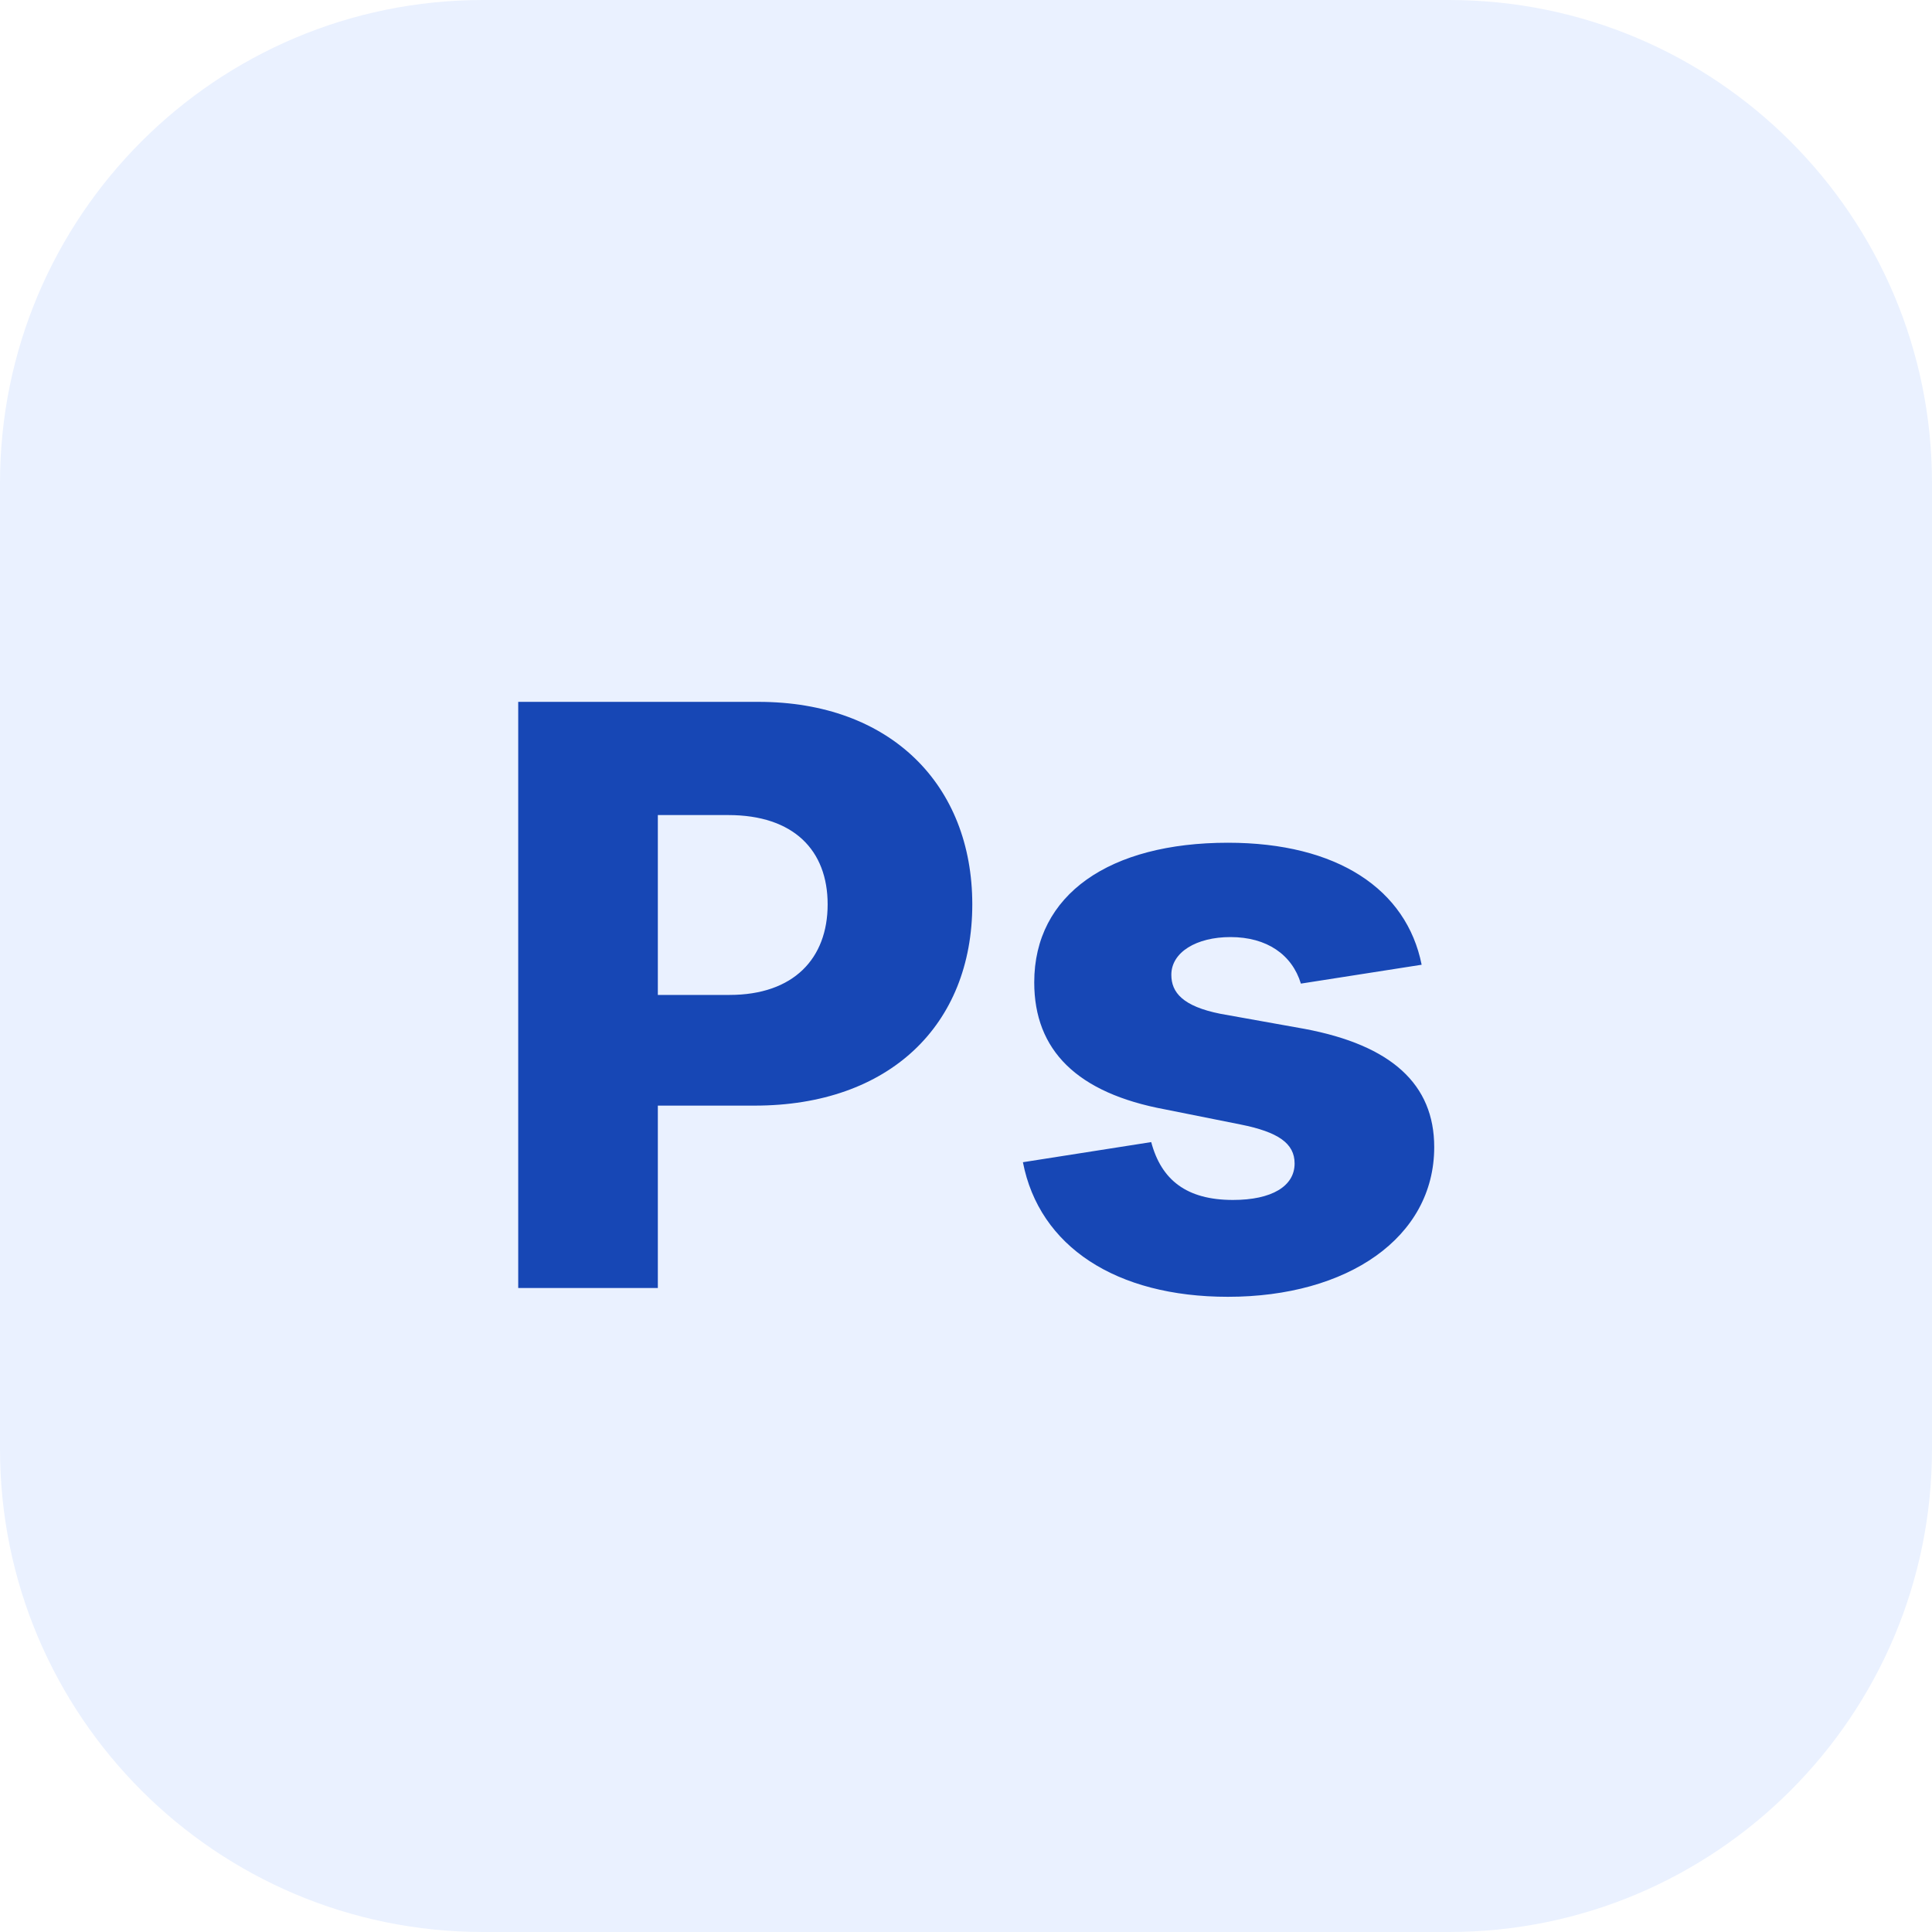
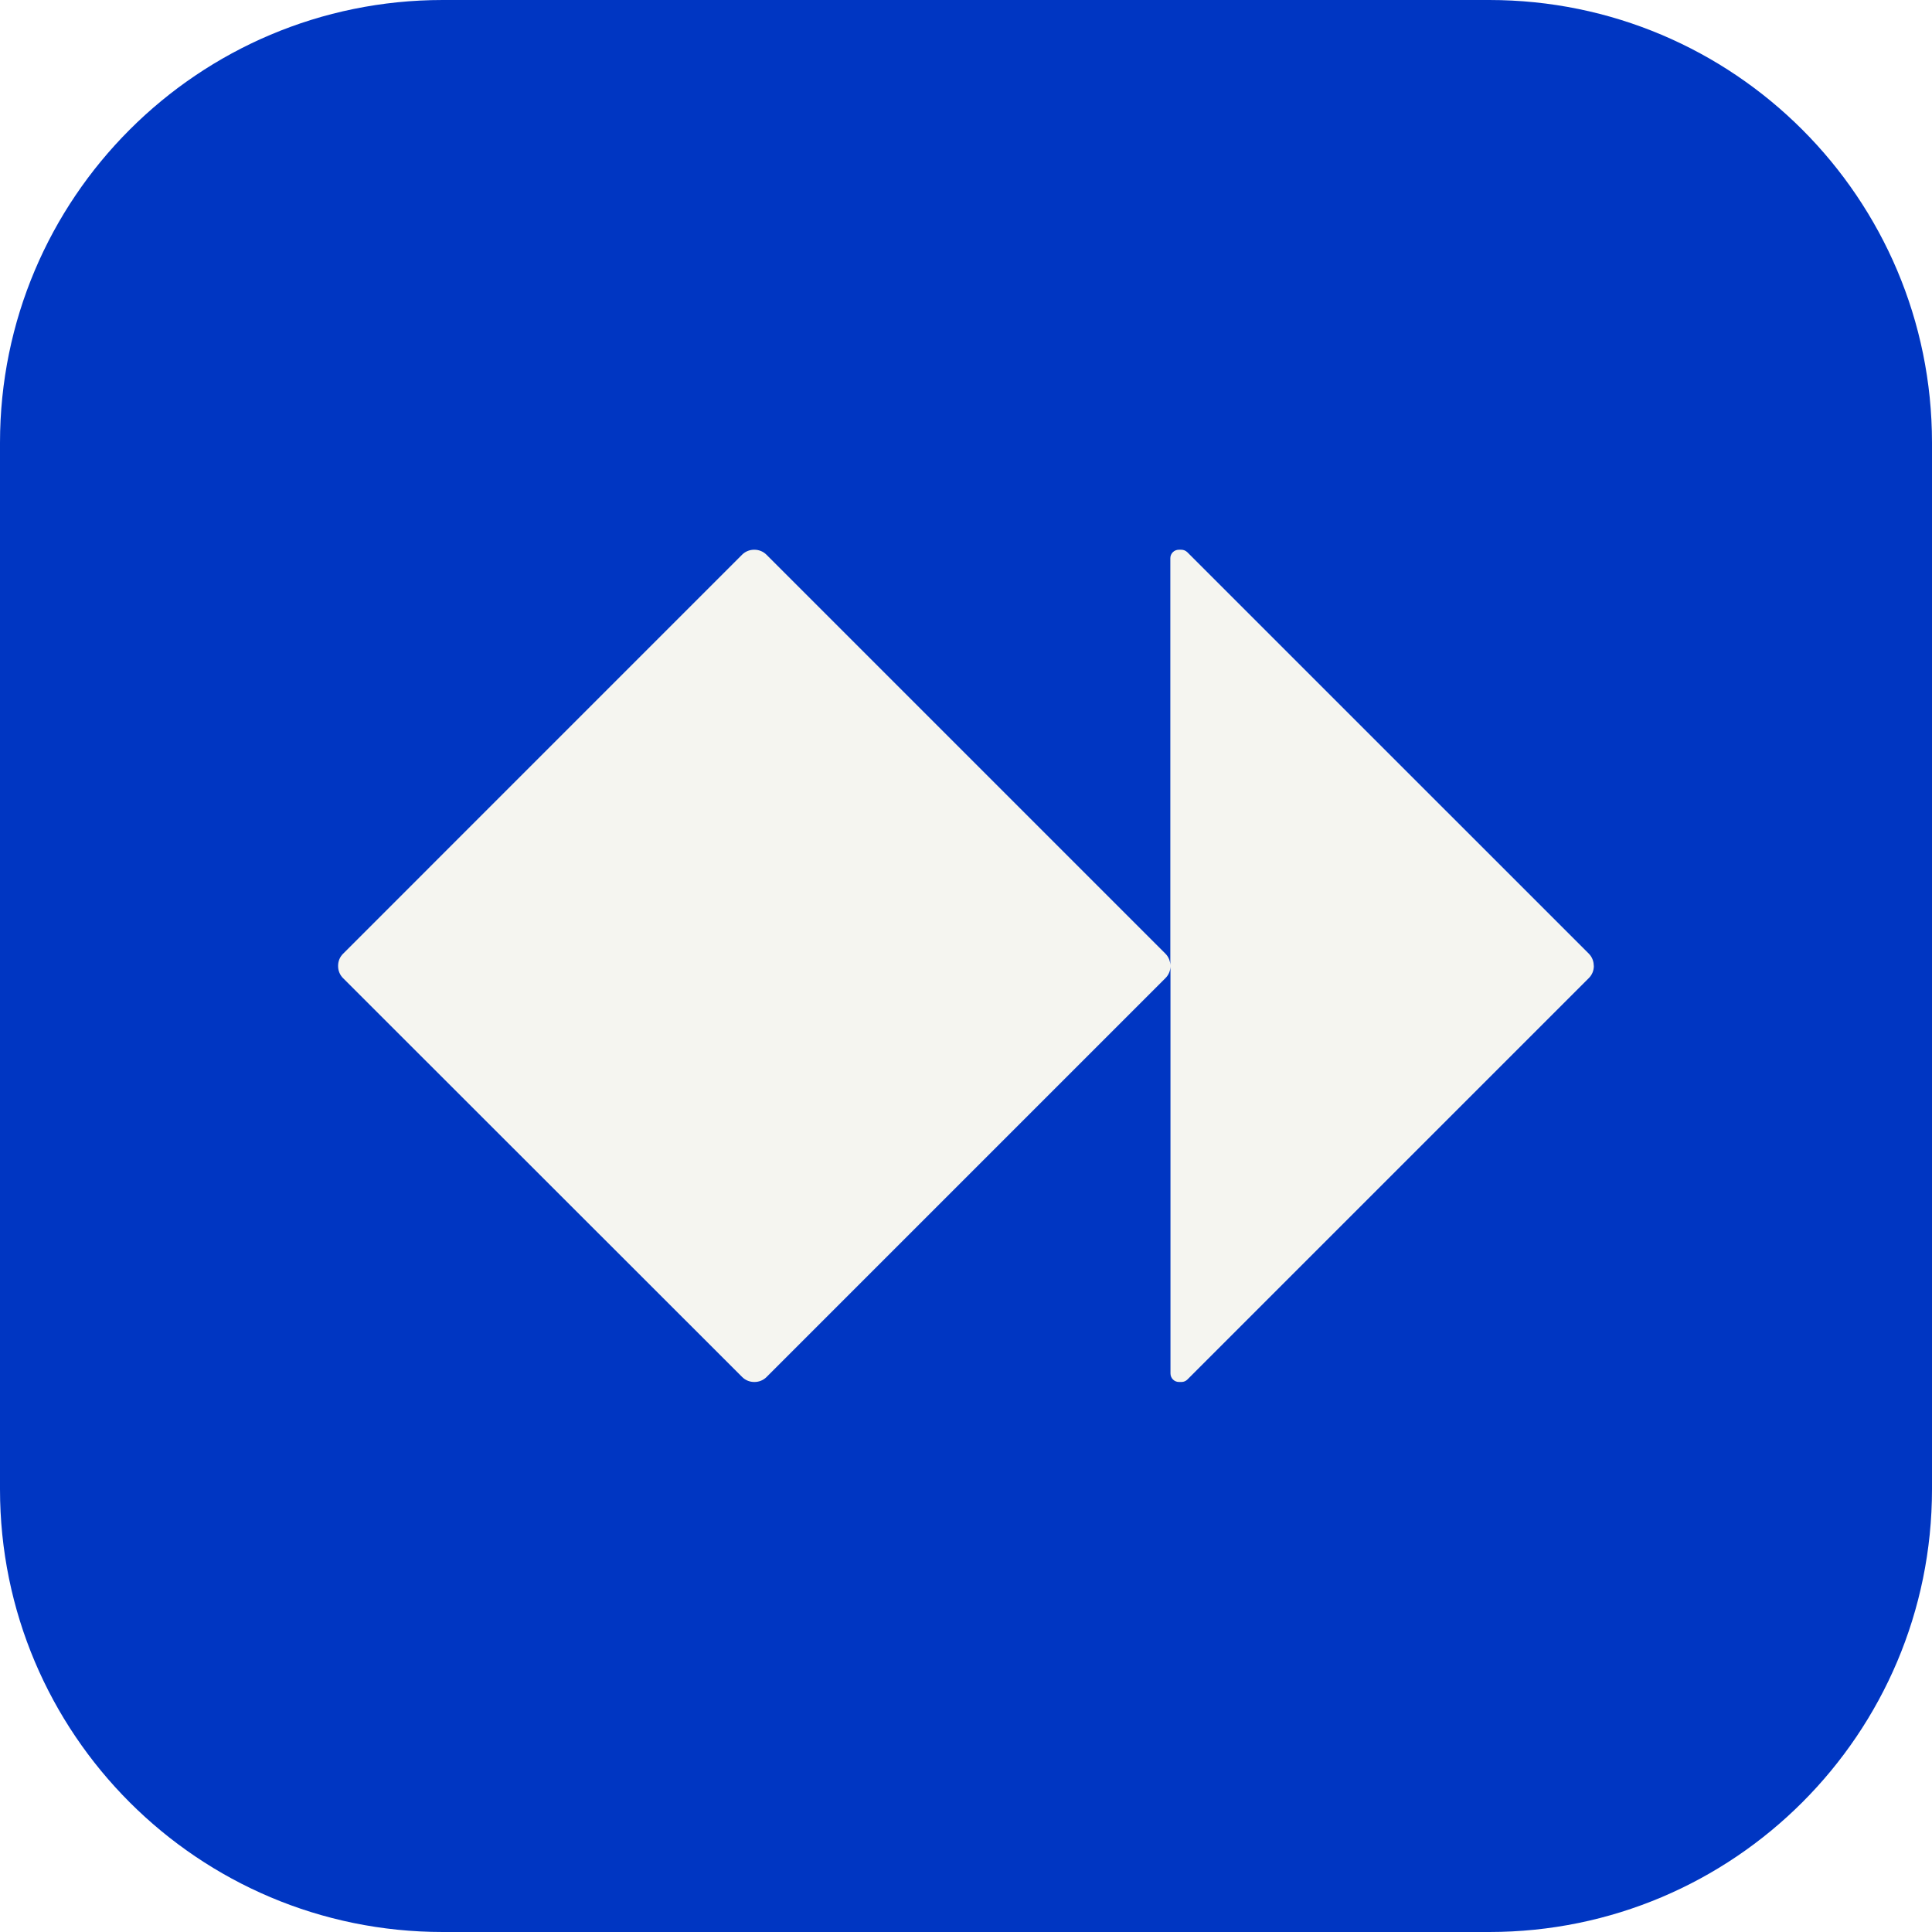
<svg xmlns="http://www.w3.org/2000/svg" viewBox="0 0 24 24" role="img">
-   <rect width="24" height="24" rx="6" fill="#EAF1FF" />
-   <text x="12" y="16" text-anchor="middle" font-family="Manrope, Inter, Arial, sans-serif" font-size="10" font-weight="800" fill="#1747B5">Ps</text>
+   <rect width="24" height="24" rx="5.5" fill="#0036C2" />
+   <path fill="#F5F5F0" transform="translate(4.200 6.251) scale(0.5911)" d="M26.39 9.718v.01a.356.356 0 0 1-.104.251l-8.437 8.437a.176.176 0 0 1-.125.052h-.053a.178.178 0 0 1-.178-.178V9.728a.356.356 0 0 1-.104.251l-8.385 8.385a.356.356 0 0 1-.252.104h-.01a.356.356 0 0 1-.25-.104L.103 9.98A.356.356 0 0 1 0 9.73v-.01c0-.094.037-.185.104-.251l8.385-8.386A.356.356 0 0 1 8.74.978h.01c.094 0 .185.037.251.103l8.385 8.385a.356.356 0 0 1 .104.252V1.155c0-.098.08-.177.178-.177h.053c.047 0 .092.019.126.052l8.437 8.436a.356.356 0 0 1 .104.252h.002Z" />
</svg>
